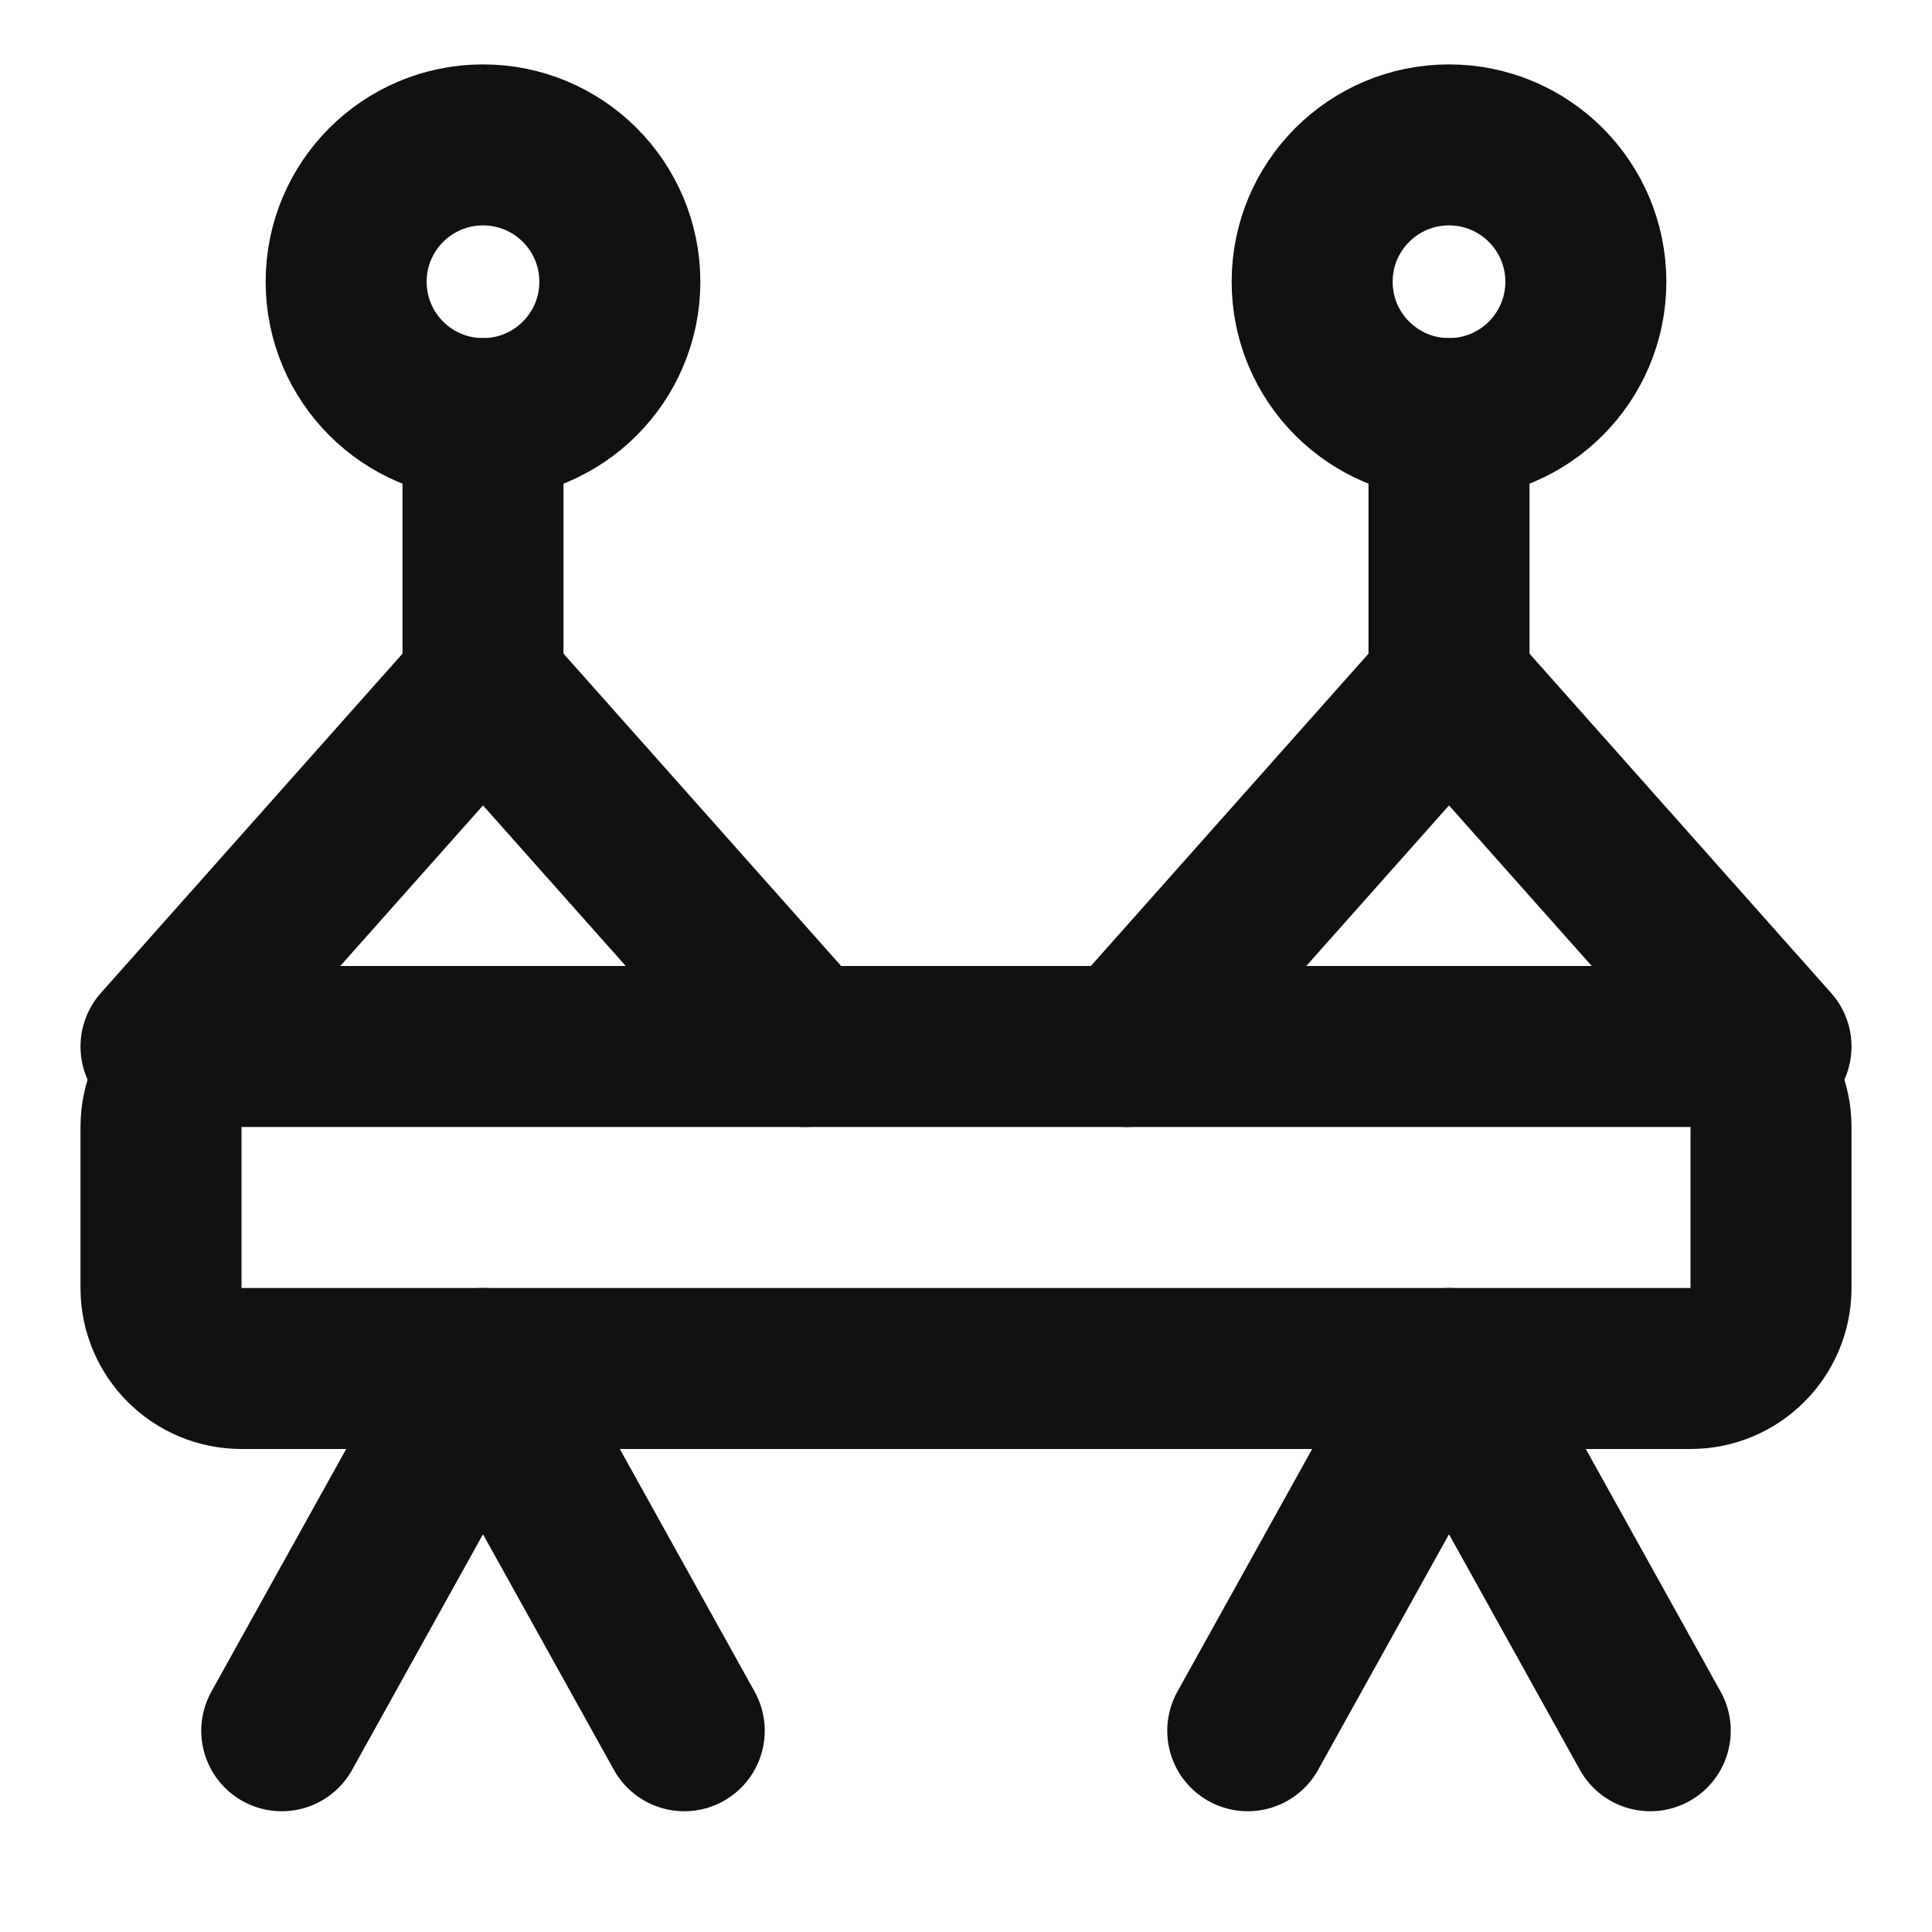
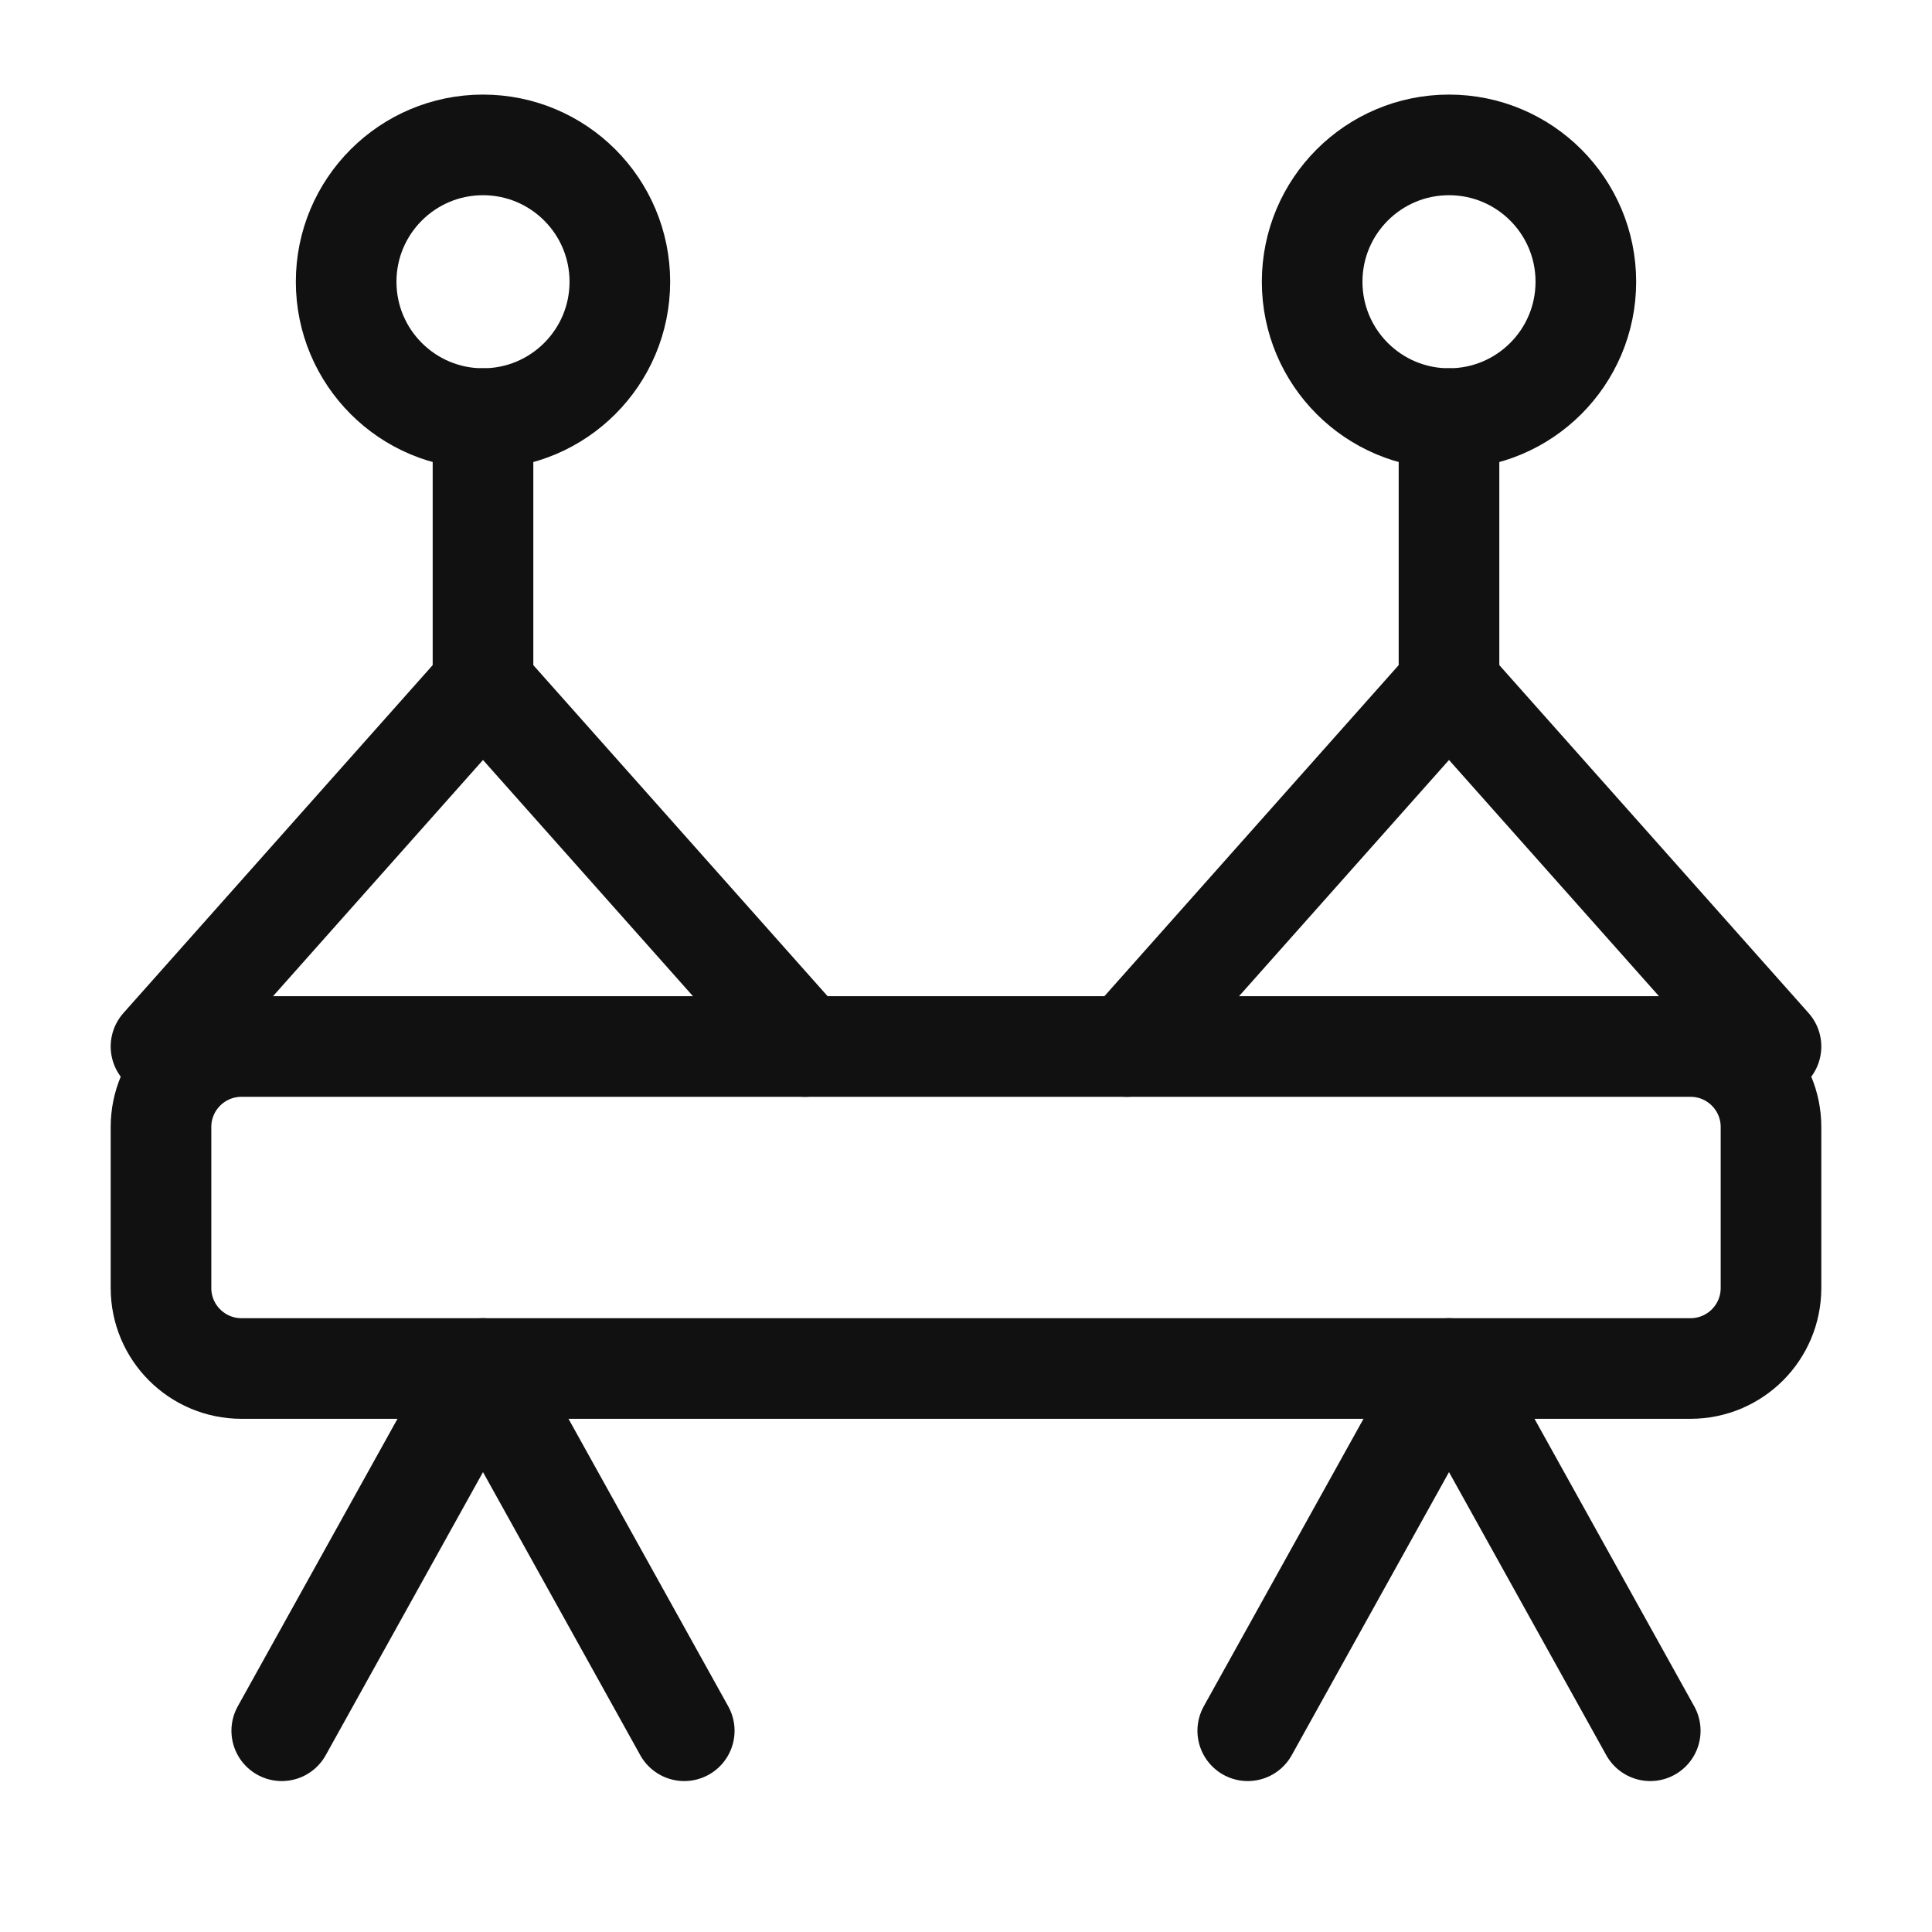
<svg xmlns="http://www.w3.org/2000/svg" viewBox="0 0 24 24" preserveAspectRatio="xMinYMid meet">
-   <g fill="none" stroke="#111" stroke-width="2" stroke-linecap="round" stroke-linejoin="round">
+   <g fill="none" stroke="#111" stroke-width="1.25" stroke-linecap="round" stroke-linejoin="round">
    <circle cx="6" cy="3.5" r="1.7" />
    <path d="M6 5.2v3.3" />
    <path d="m2 13 4-4.5 4 4.5" />
    <path d="m3.5 21.5 2.5-4.5 2.5 4.5" />
    <circle cx="18" cy="3.5" r="1.7" />
    <path d="M18 5.2v3.3" />
    <path d="m14 13 4-4.5 4 4.5" />
    <path d="m15.5 21.5 2.5-4.5 2.5 4.5" />
    <rect x="2" y="13" width="20" height="4" rx="1" />
  </g>
</svg>
